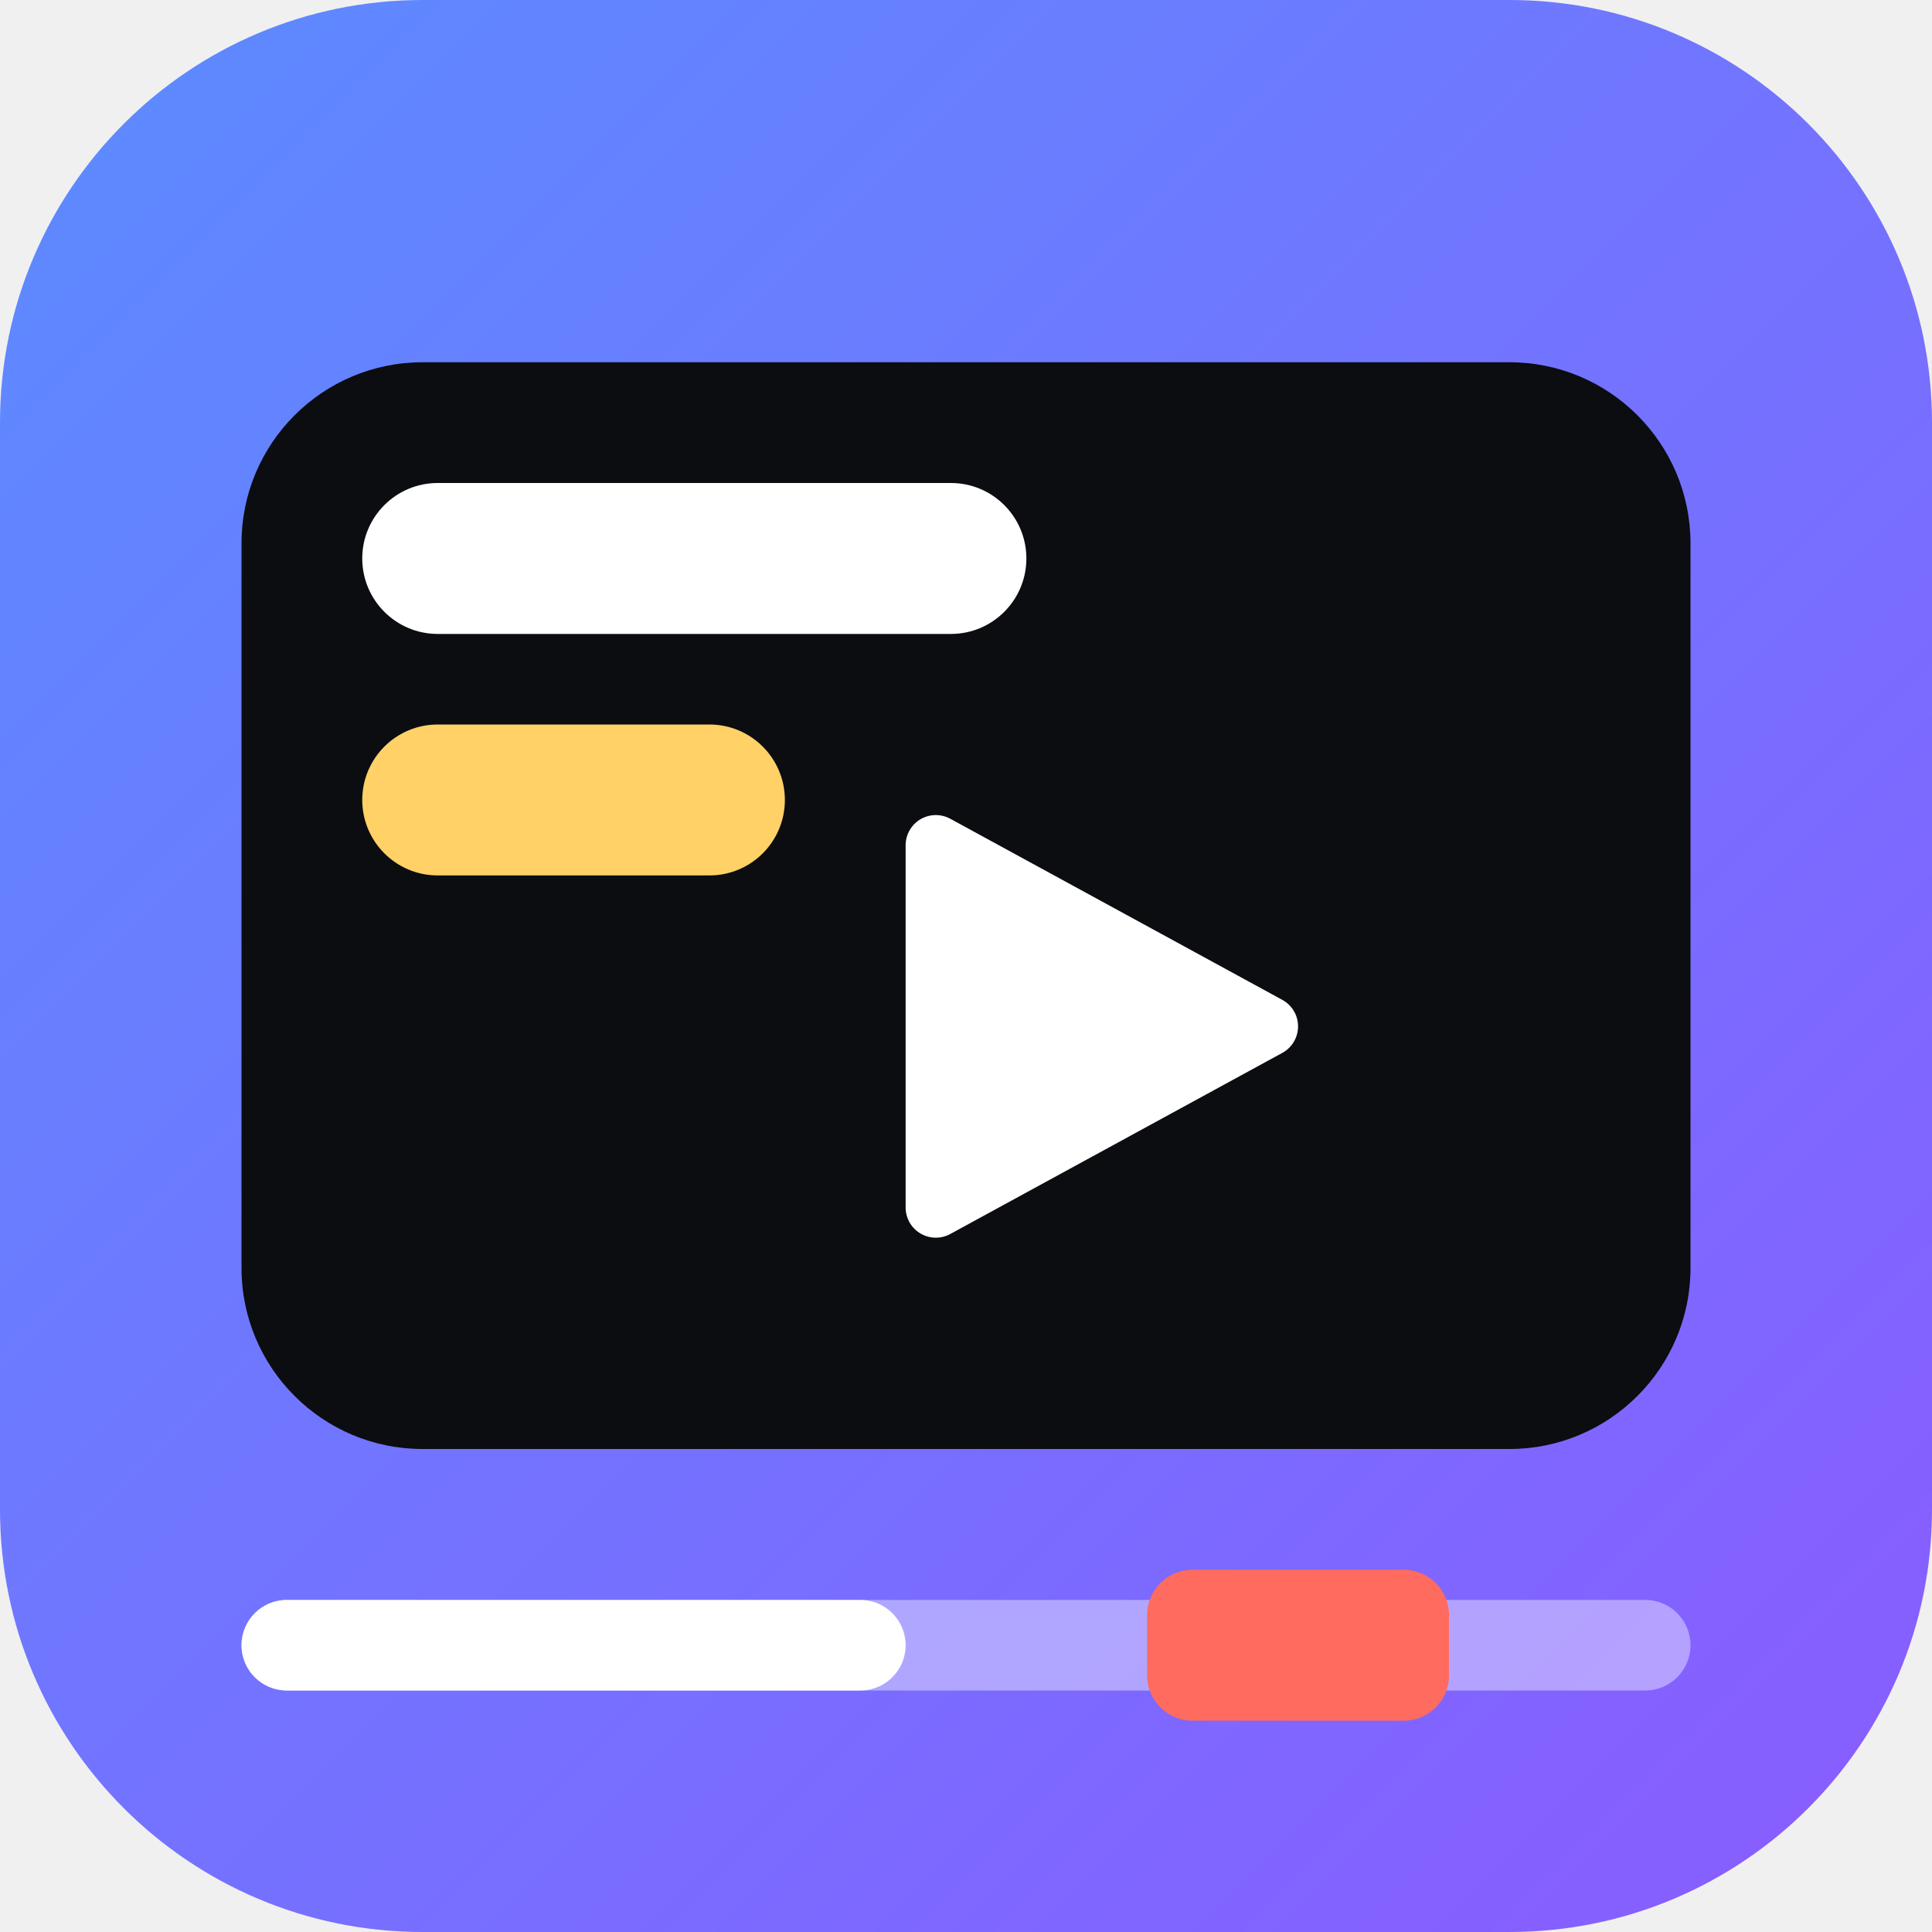
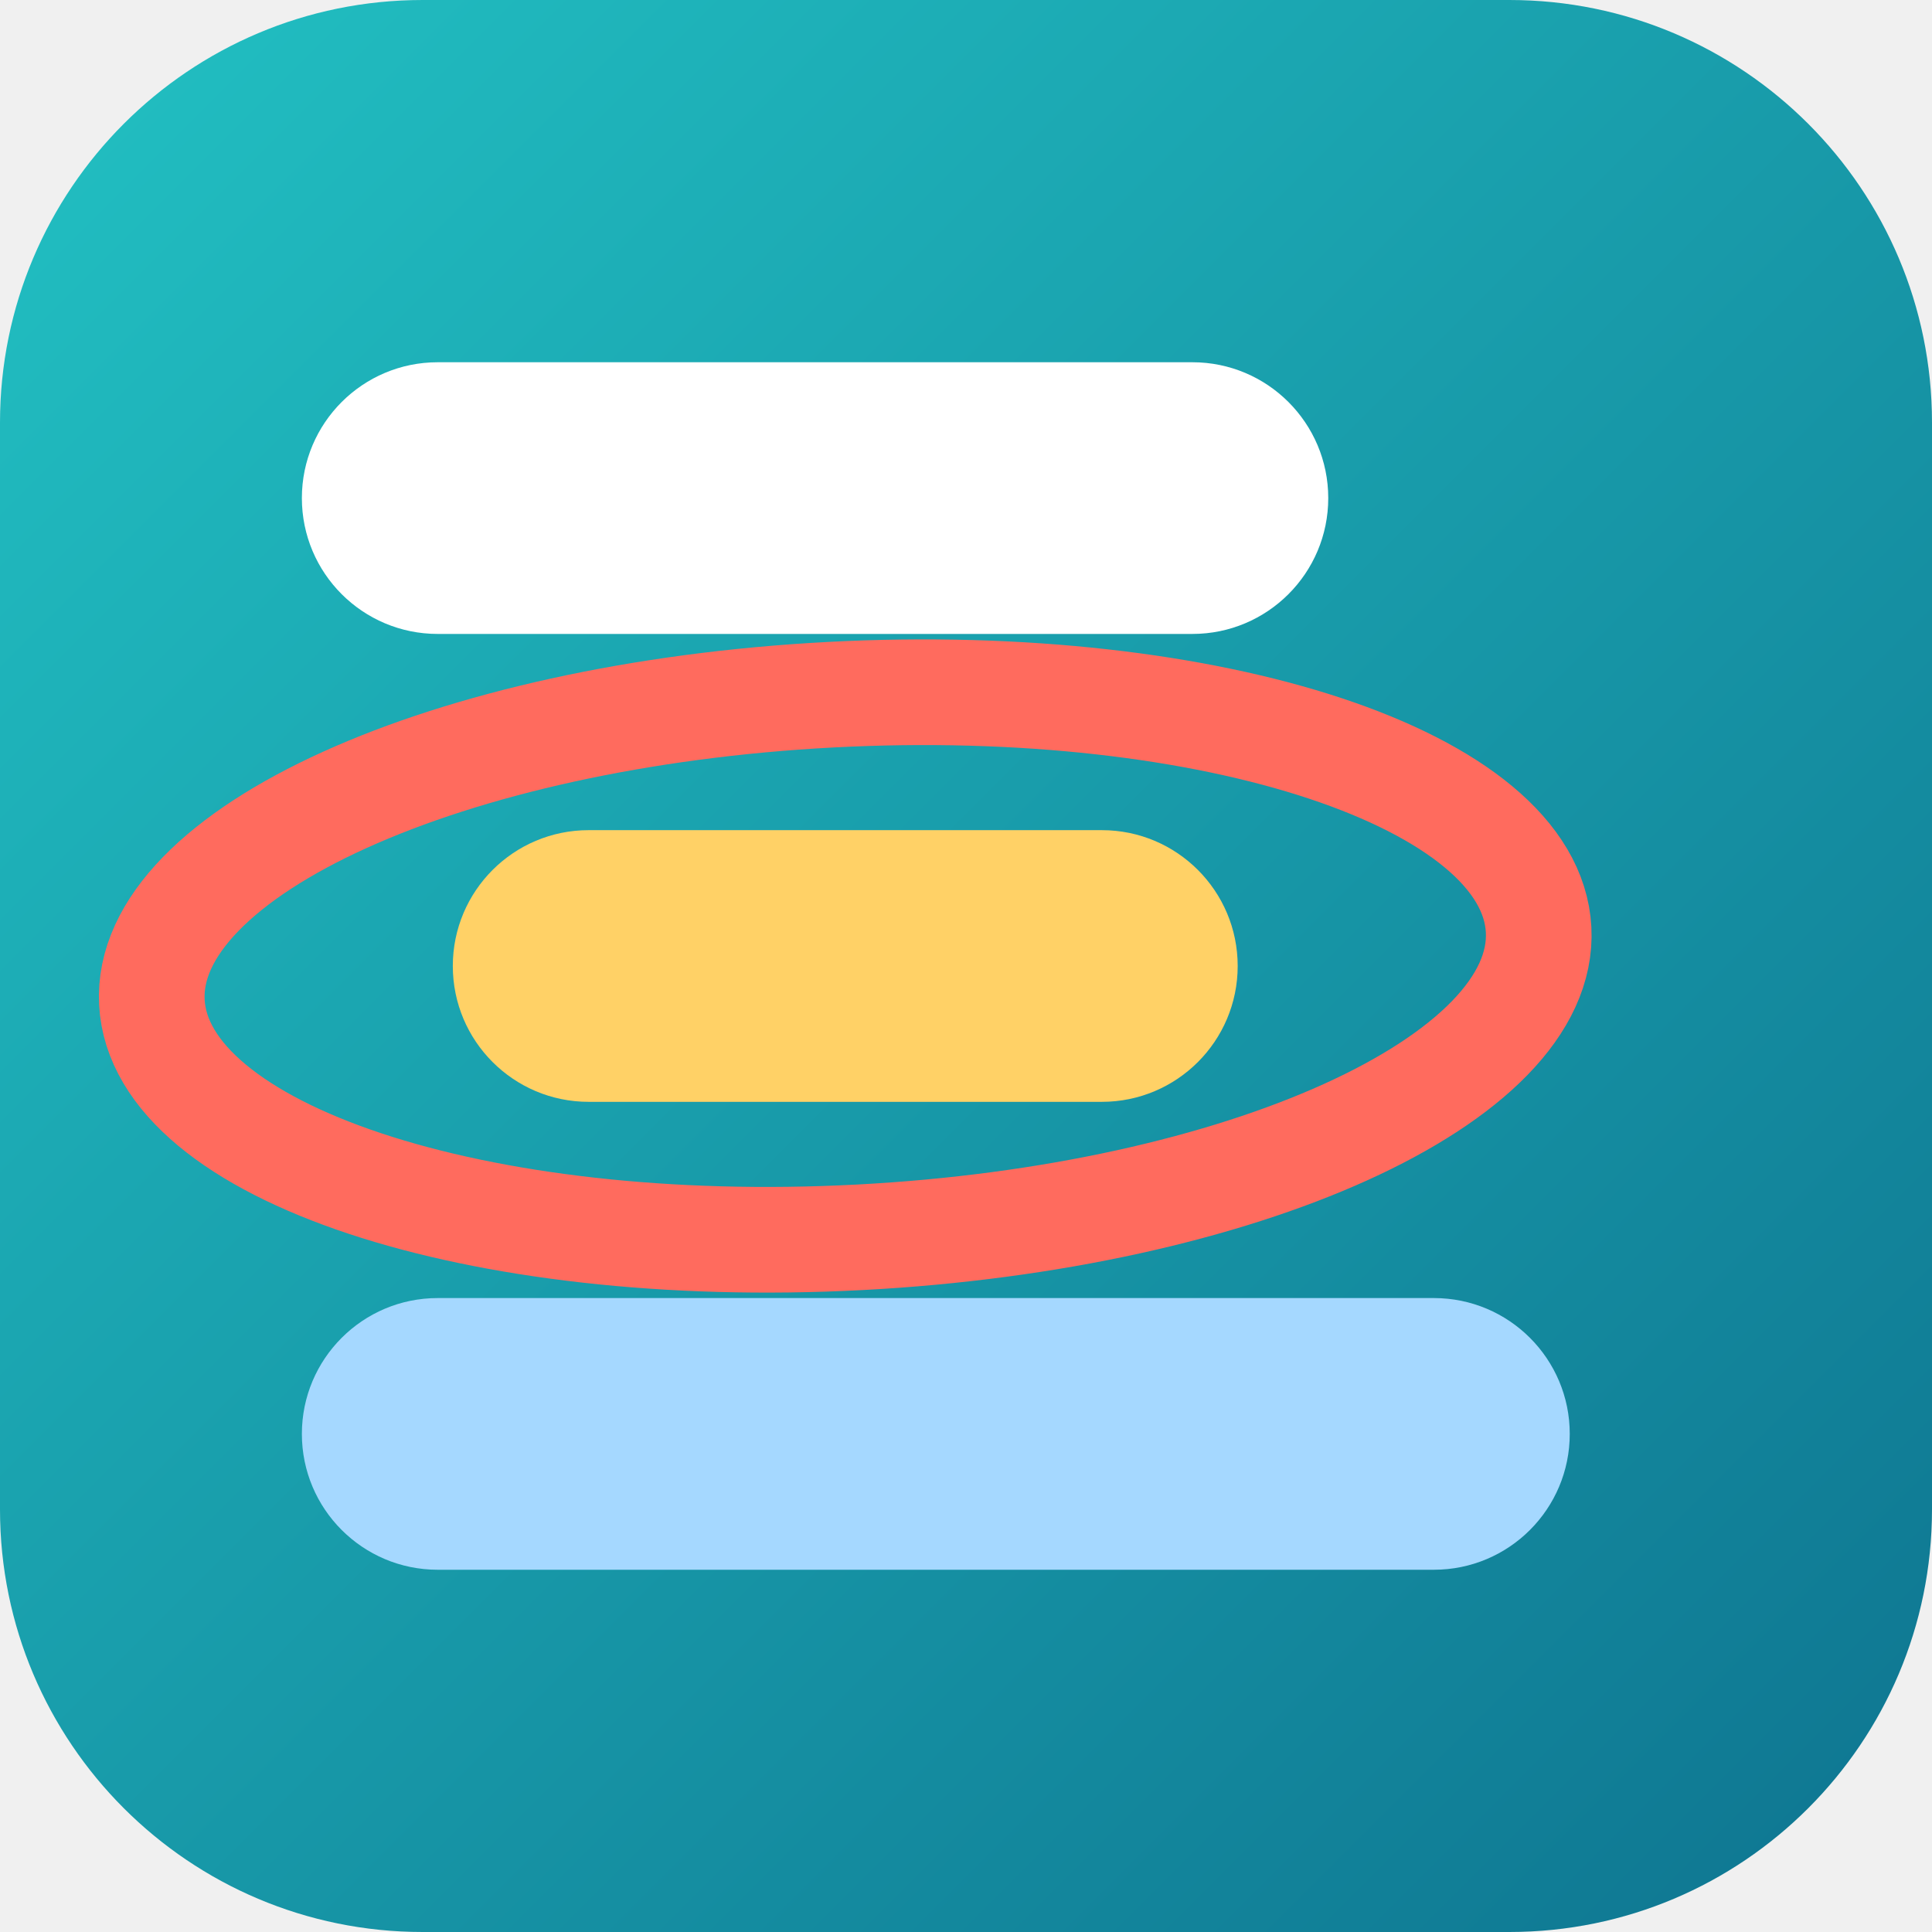
<svg xmlns="http://www.w3.org/2000/svg" viewBox="0 0 64 64">
  <defs>
    <linearGradient id="g" x1="0" y1="0" x2="1" y2="1">
-       <stop offset="0" stop-color="#5b8cff" />
-       <stop offset="1" stop-color="#8a5bff" />
+       <stop offset="0" stop-color="#22c1c3" />
+       <stop offset="1" stop-color="#0e7490" />
    </linearGradient>
  </defs>
  <rect width="64" height="64" rx="14" fill="url(#g)" />
-   <rect x="8" y="12" width="48" height="36" rx="6" fill="#0b0d11" />
-   <rect x="12" y="16" width="22" height="5" rx="2.5" fill="#fff" />
-   <rect x="12" y="24" width="14" height="5" rx="2.5" fill="#ffd166" />
-   <path d="M31 28 42 34 31 40Z" fill="#fff" stroke="#fff" stroke-width="2" stroke-linejoin="round" />
-   <rect x="8" y="53" width="48" height="3" rx="1.5" fill="#fff" opacity=".4" />
-   <rect x="8" y="53" width="22" height="3" rx="1.5" fill="#fff" />
-   <rect x="38" y="52" width="10" height="5" rx="1.5" fill="#ff6b5e" />
+   <rect x="10" y="12" width="34" height="9" rx="4.5" fill="#fff" />
+   <rect x="15" y="27.5" width="26" height="9" rx="4.5" fill="#ffd166" />
+   <rect x="10" y="43" width="42" height="9" rx="4.5" fill="#a5d8ff" />
+   <ellipse cx="28" cy="32" rx="23" ry="9" fill="none" stroke="#ff6b5e" stroke-width="3.5" transform="rotate(-3 28 32)" />
</svg>
